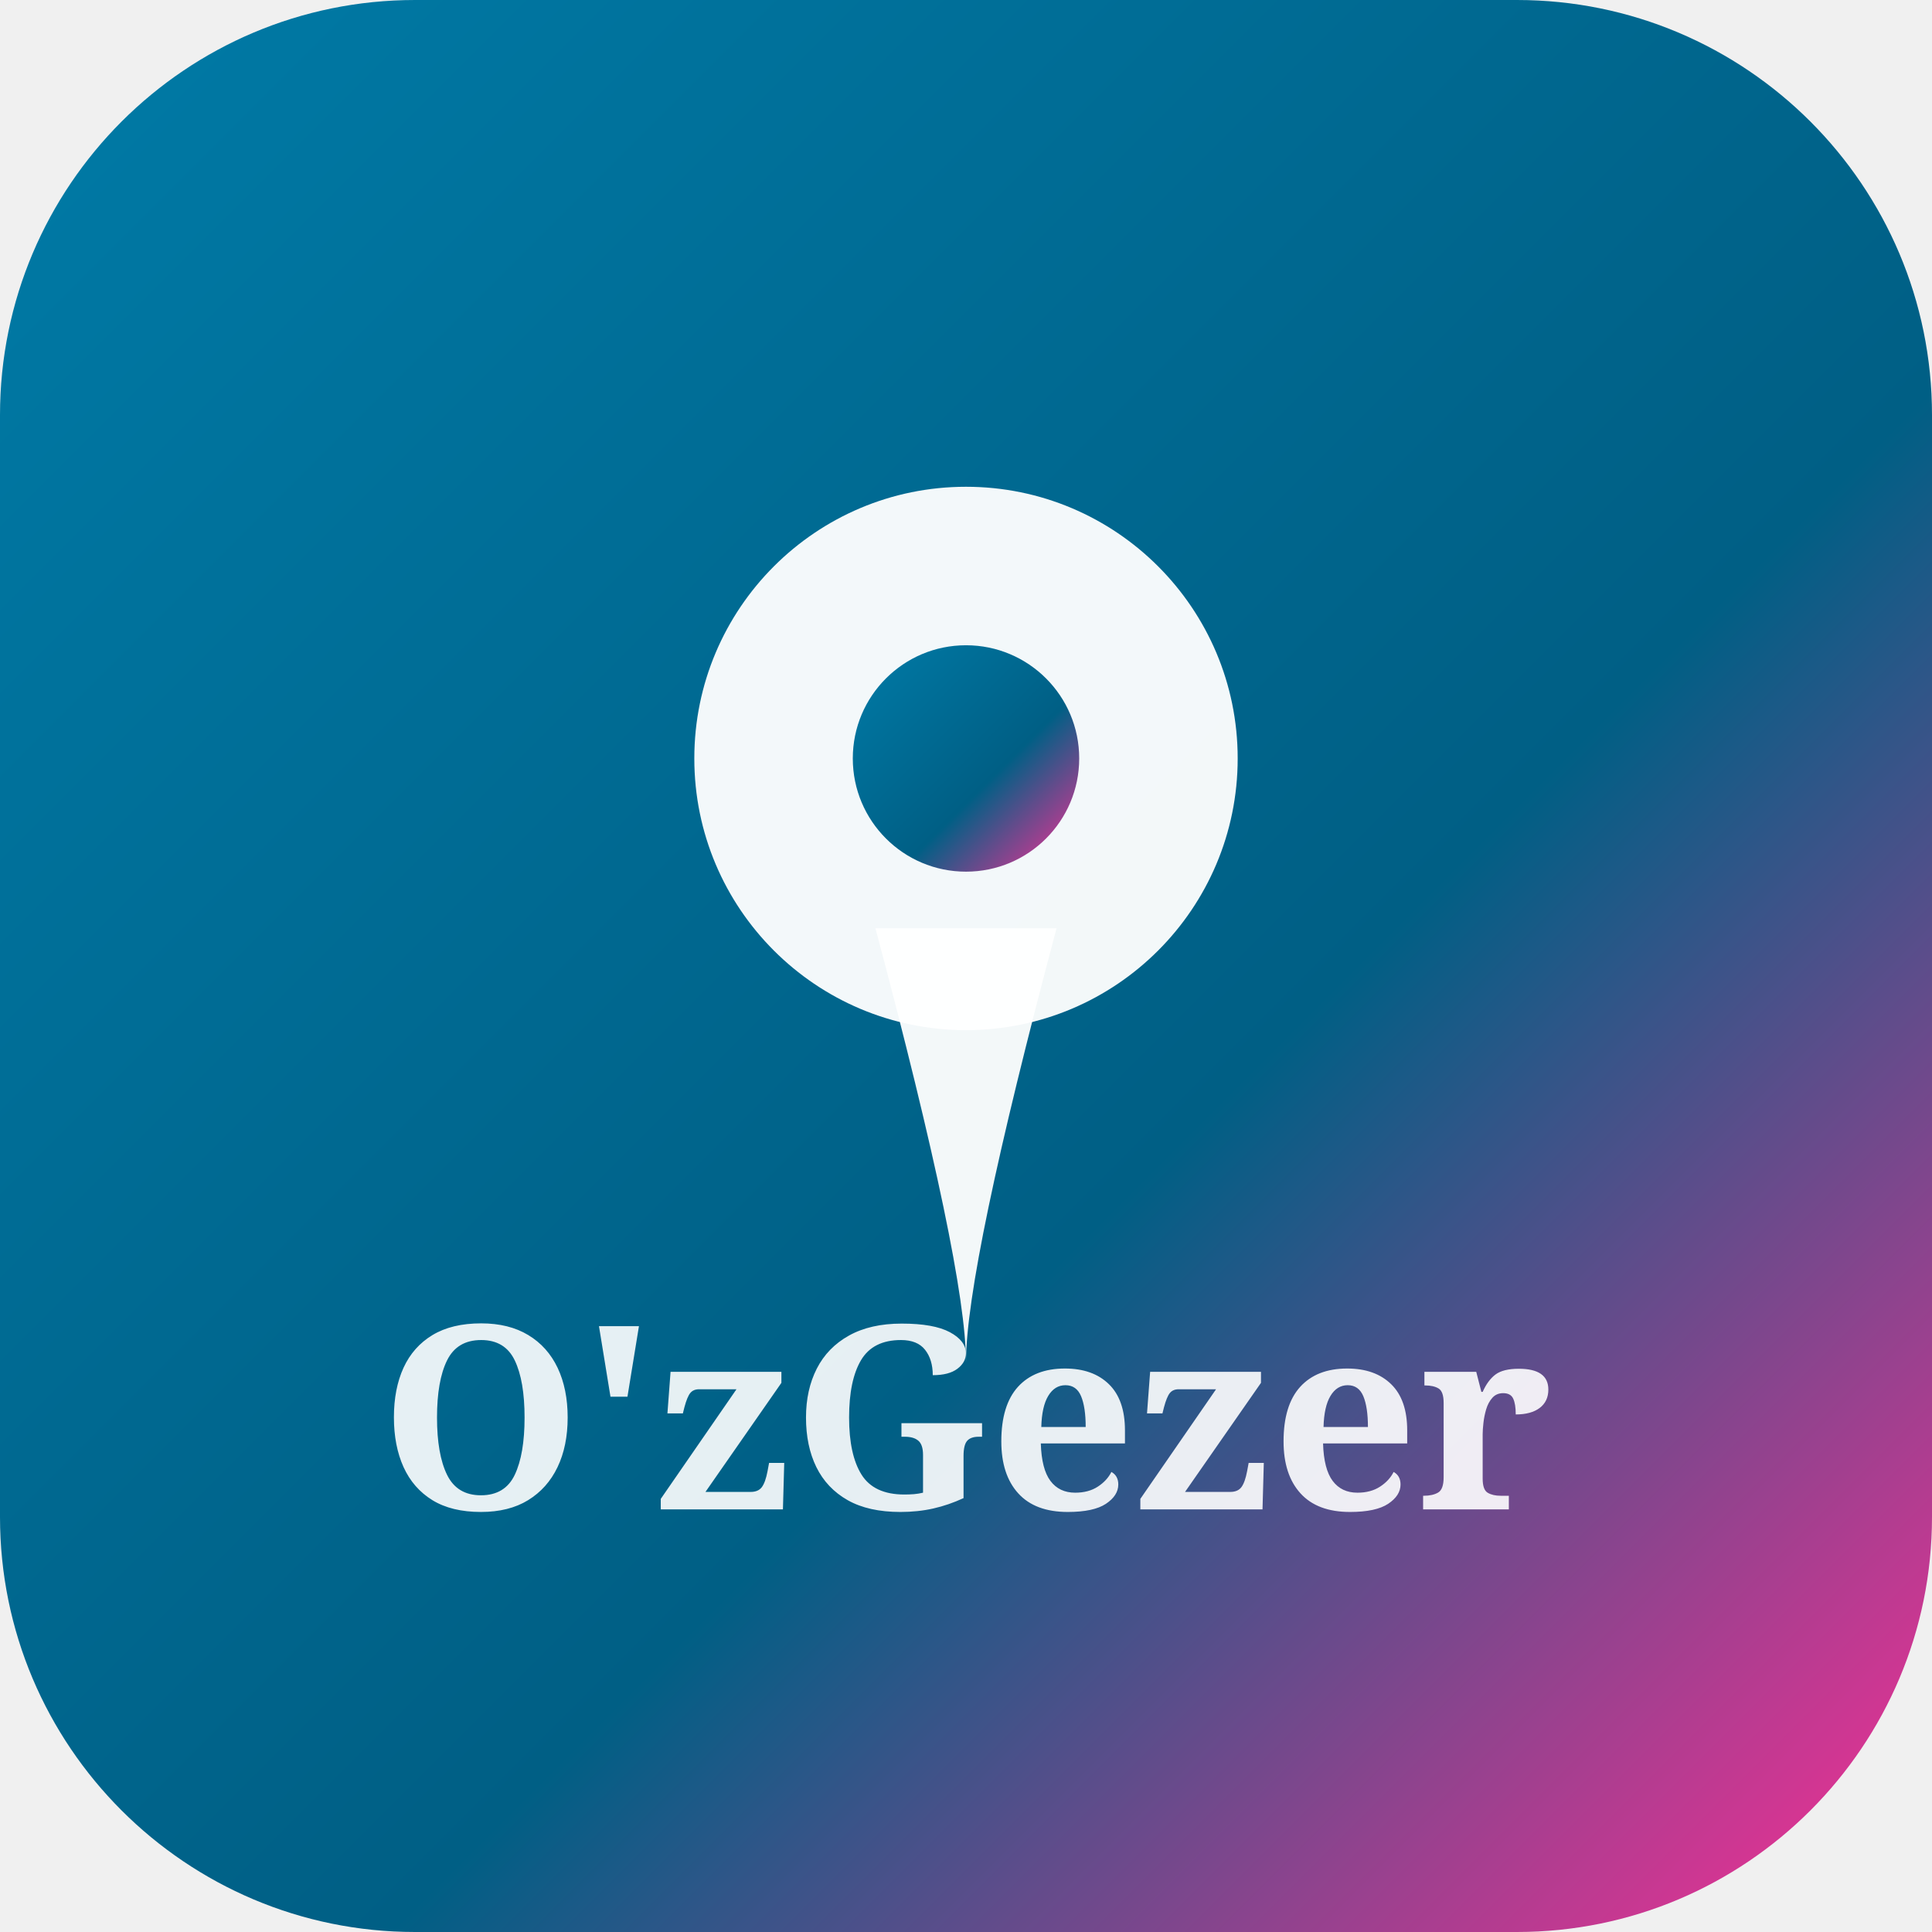
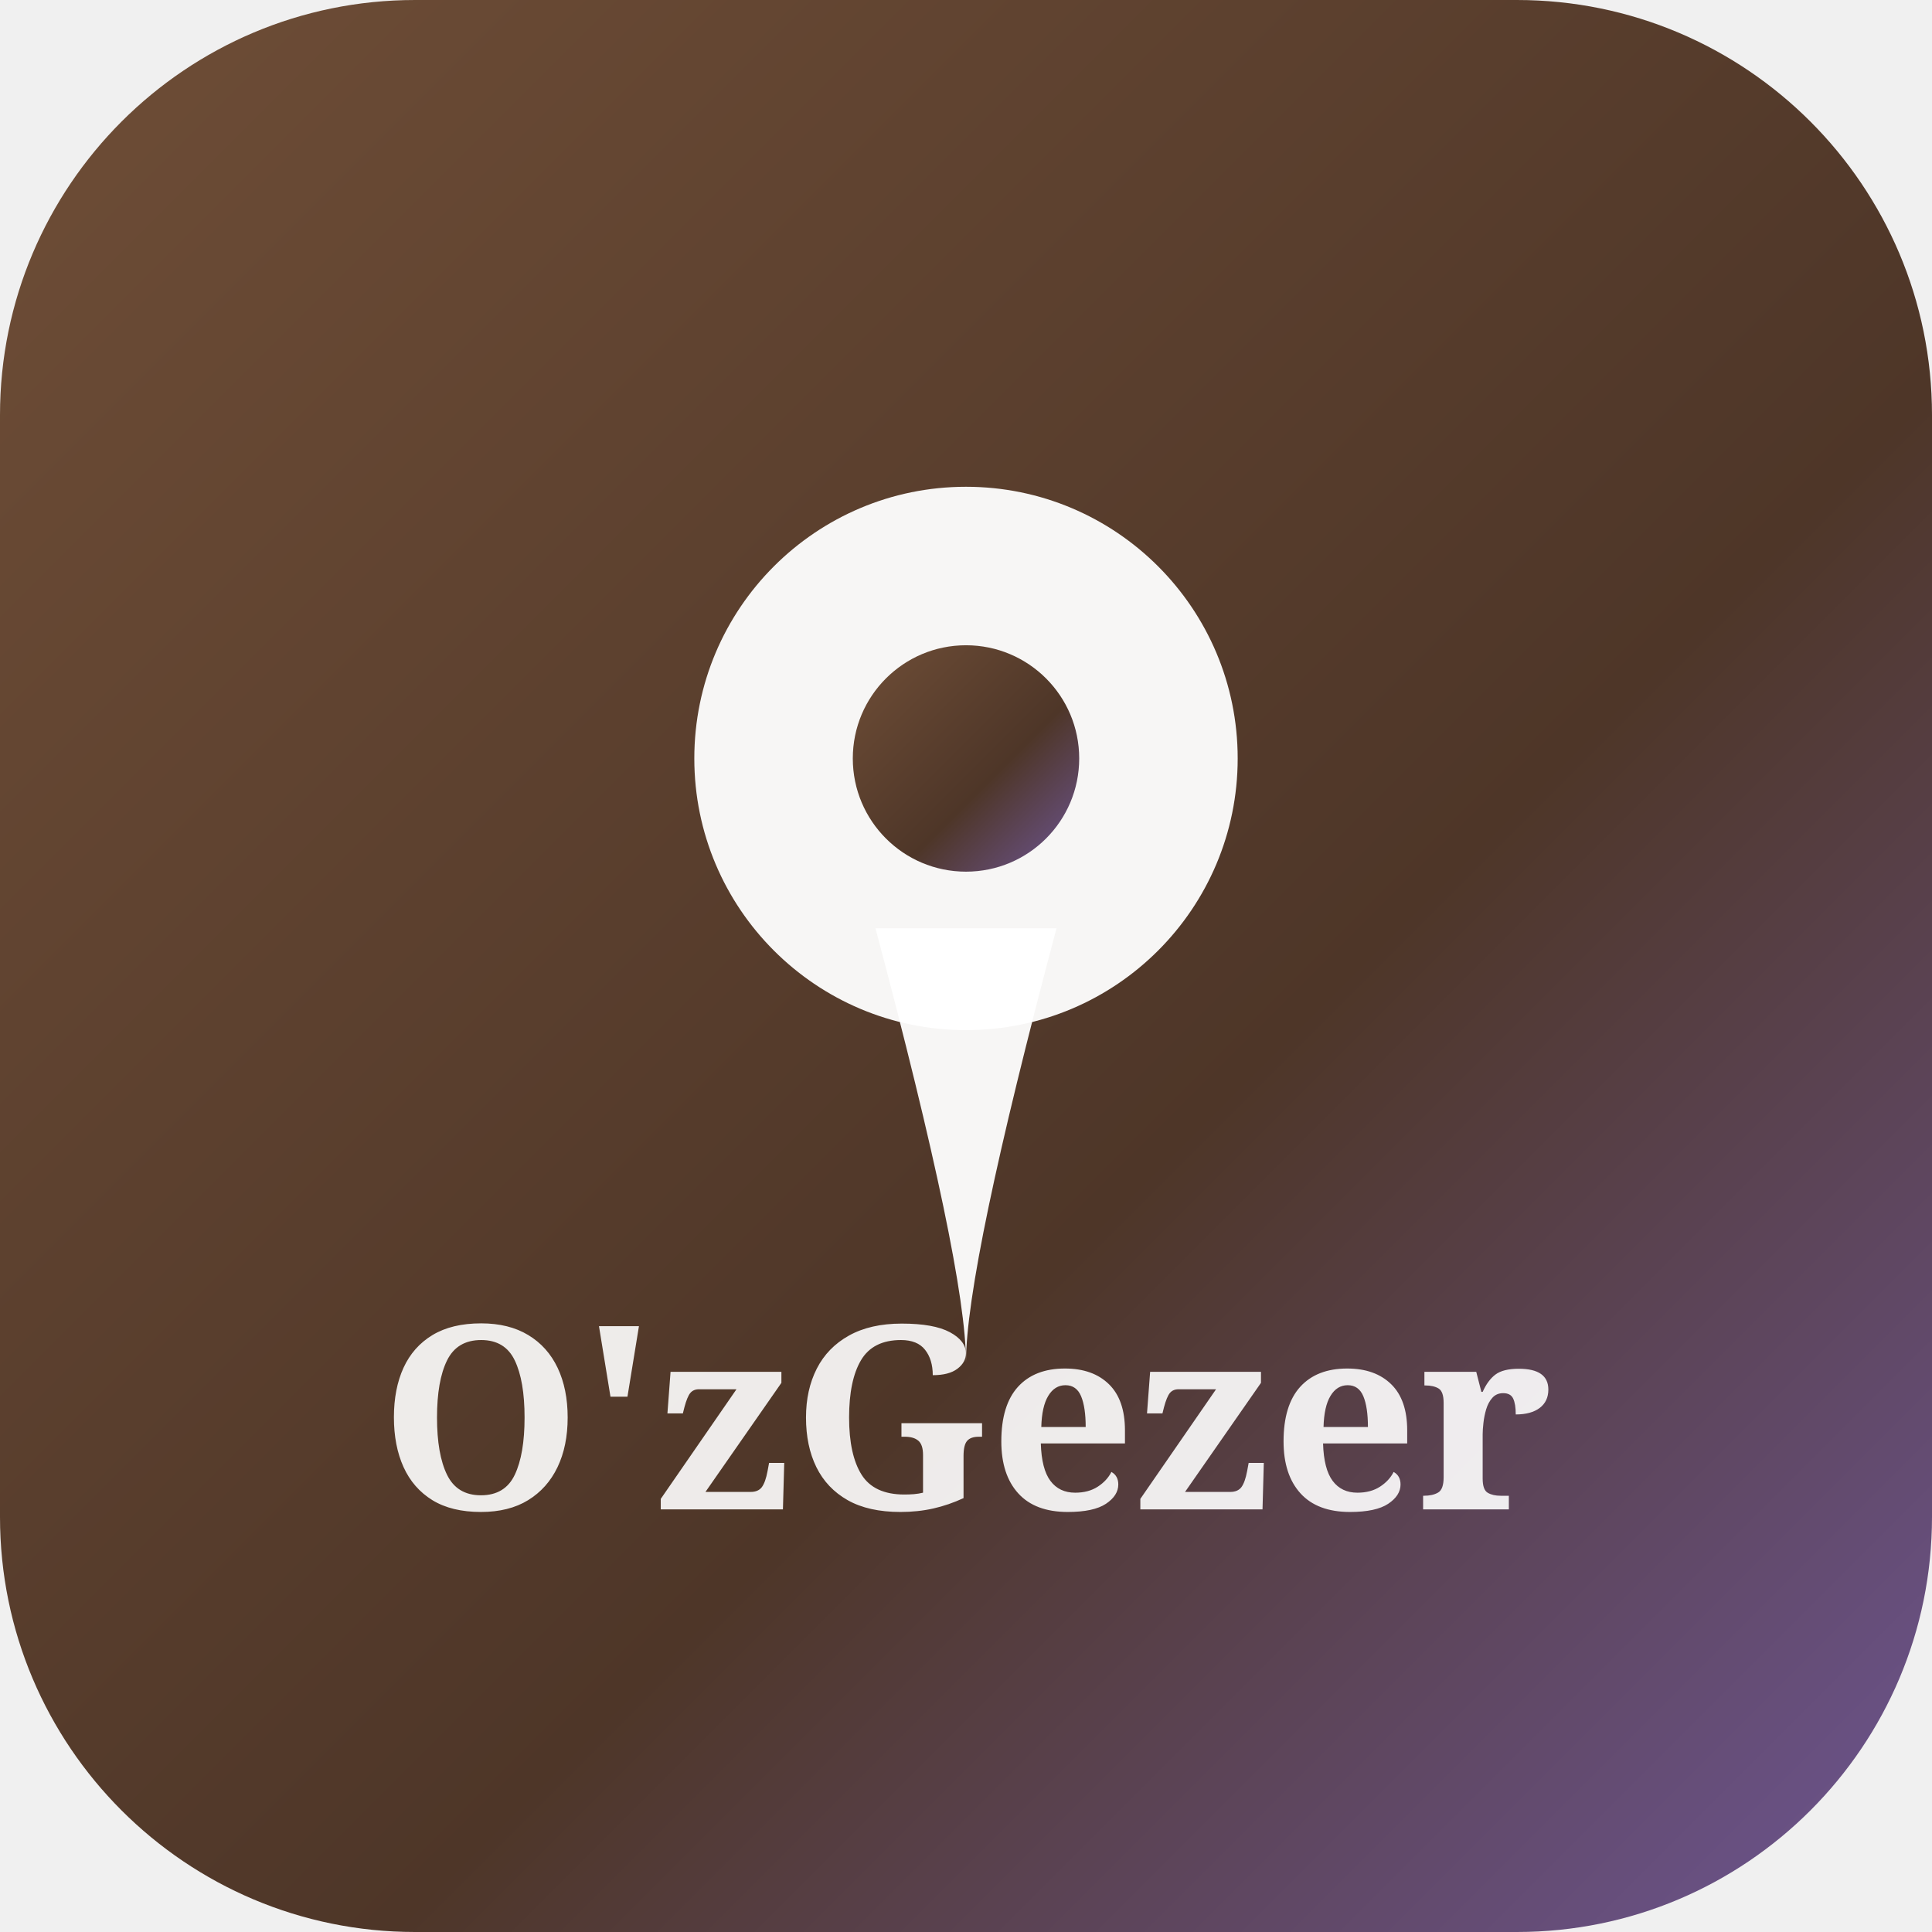
<svg xmlns="http://www.w3.org/2000/svg" viewBox="0 0 512 512">
  <defs>
    <linearGradient id="bg" x1="0%" y1="0%" x2="100%" y2="100%">
-       <stop offset="0%" style="stop-color:#007BA7" />
-       <stop offset="60%" style="stop-color:#005F85" />
-       <stop offset="100%" style="stop-color:#FF2D95" />
+       <stop offset="0%" style="stop-color:#6F4E37" />
+       <stop offset="60%" style="stop-color:#4E3628" />
+       <stop offset="100%" style="stop-color:#6E5695" />
    </linearGradient>
  </defs>
  <rect width="512" height="512" rx="110" fill="url(#bg)" />
  <g transform="translate(256,256)">
    <ellipse cx="0" cy="-55" rx="72" ry="72" fill="white" opacity="0.95" />
    <ellipse cx="0" cy="-55" rx="30" ry="30" fill="url(#bg)" />
    <path d="M-24,-10 Q0,80 0,105 Q0,80 24,-10 Z" fill="white" opacity="0.95" />
  </g>
  <text x="256" y="400" text-anchor="middle" font-family="Georgia, serif" font-size="68" font-weight="700" fill="white" opacity="0.90">O'zGezer</text>
</svg>
